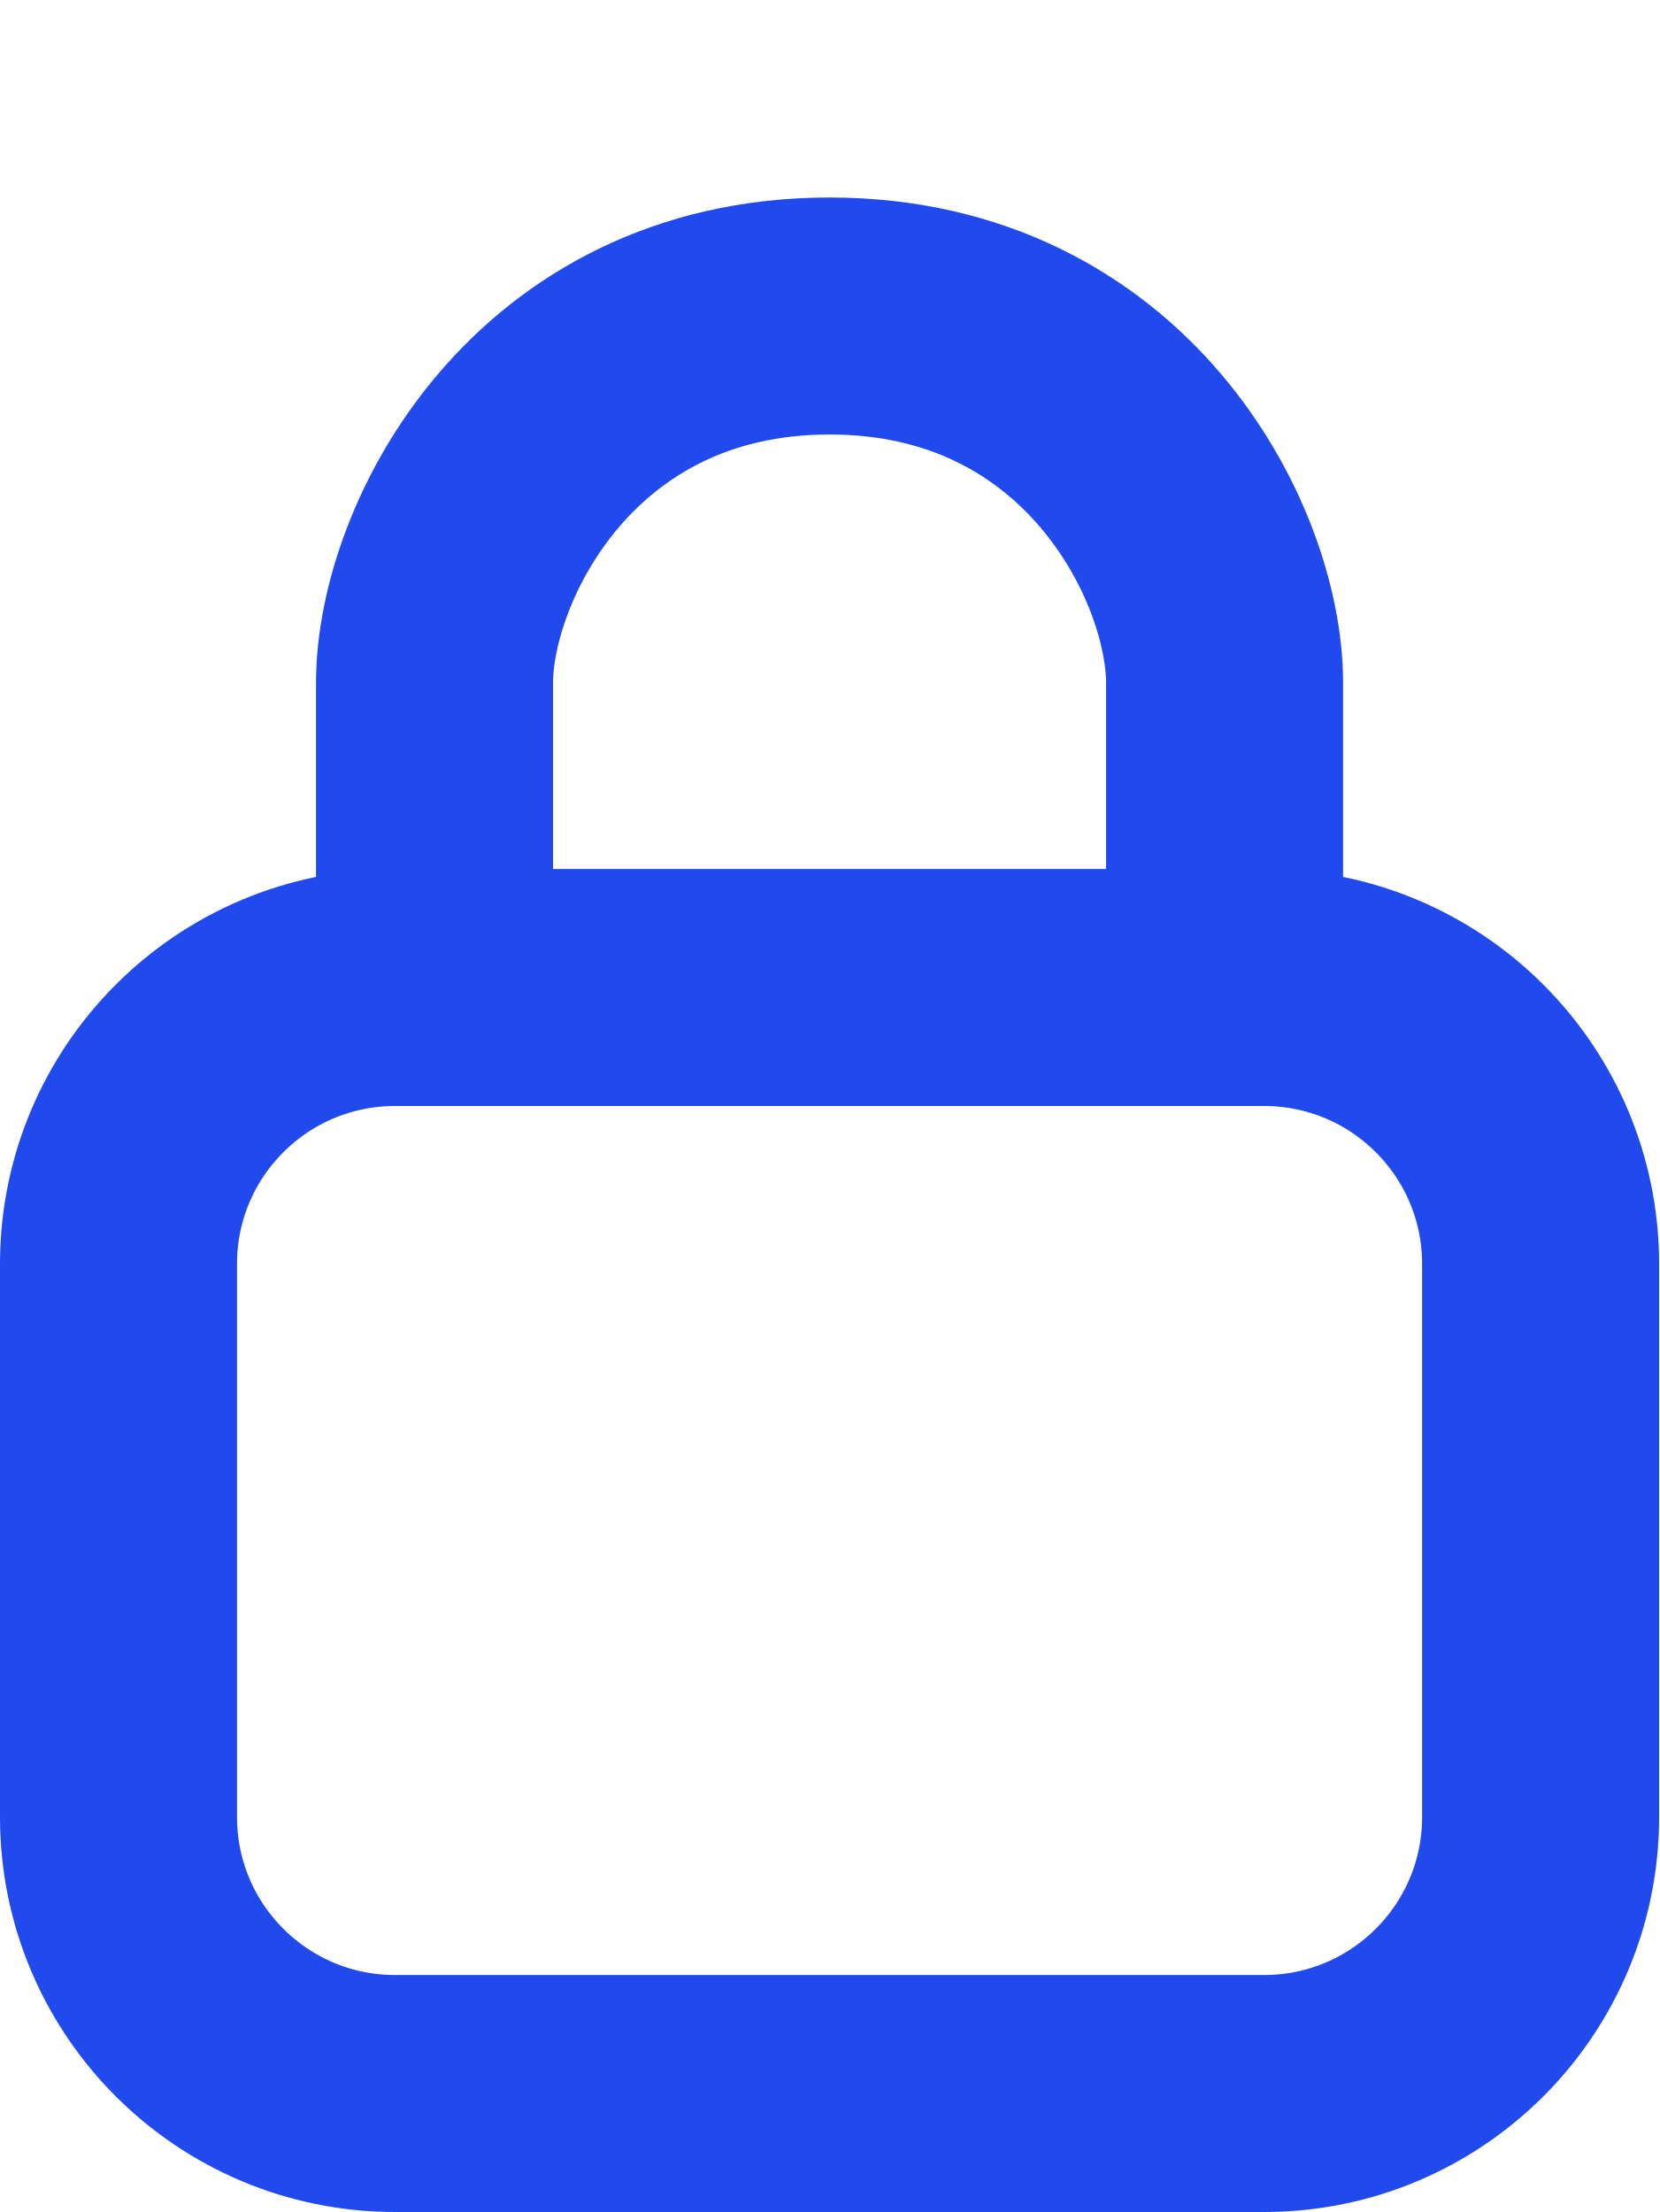
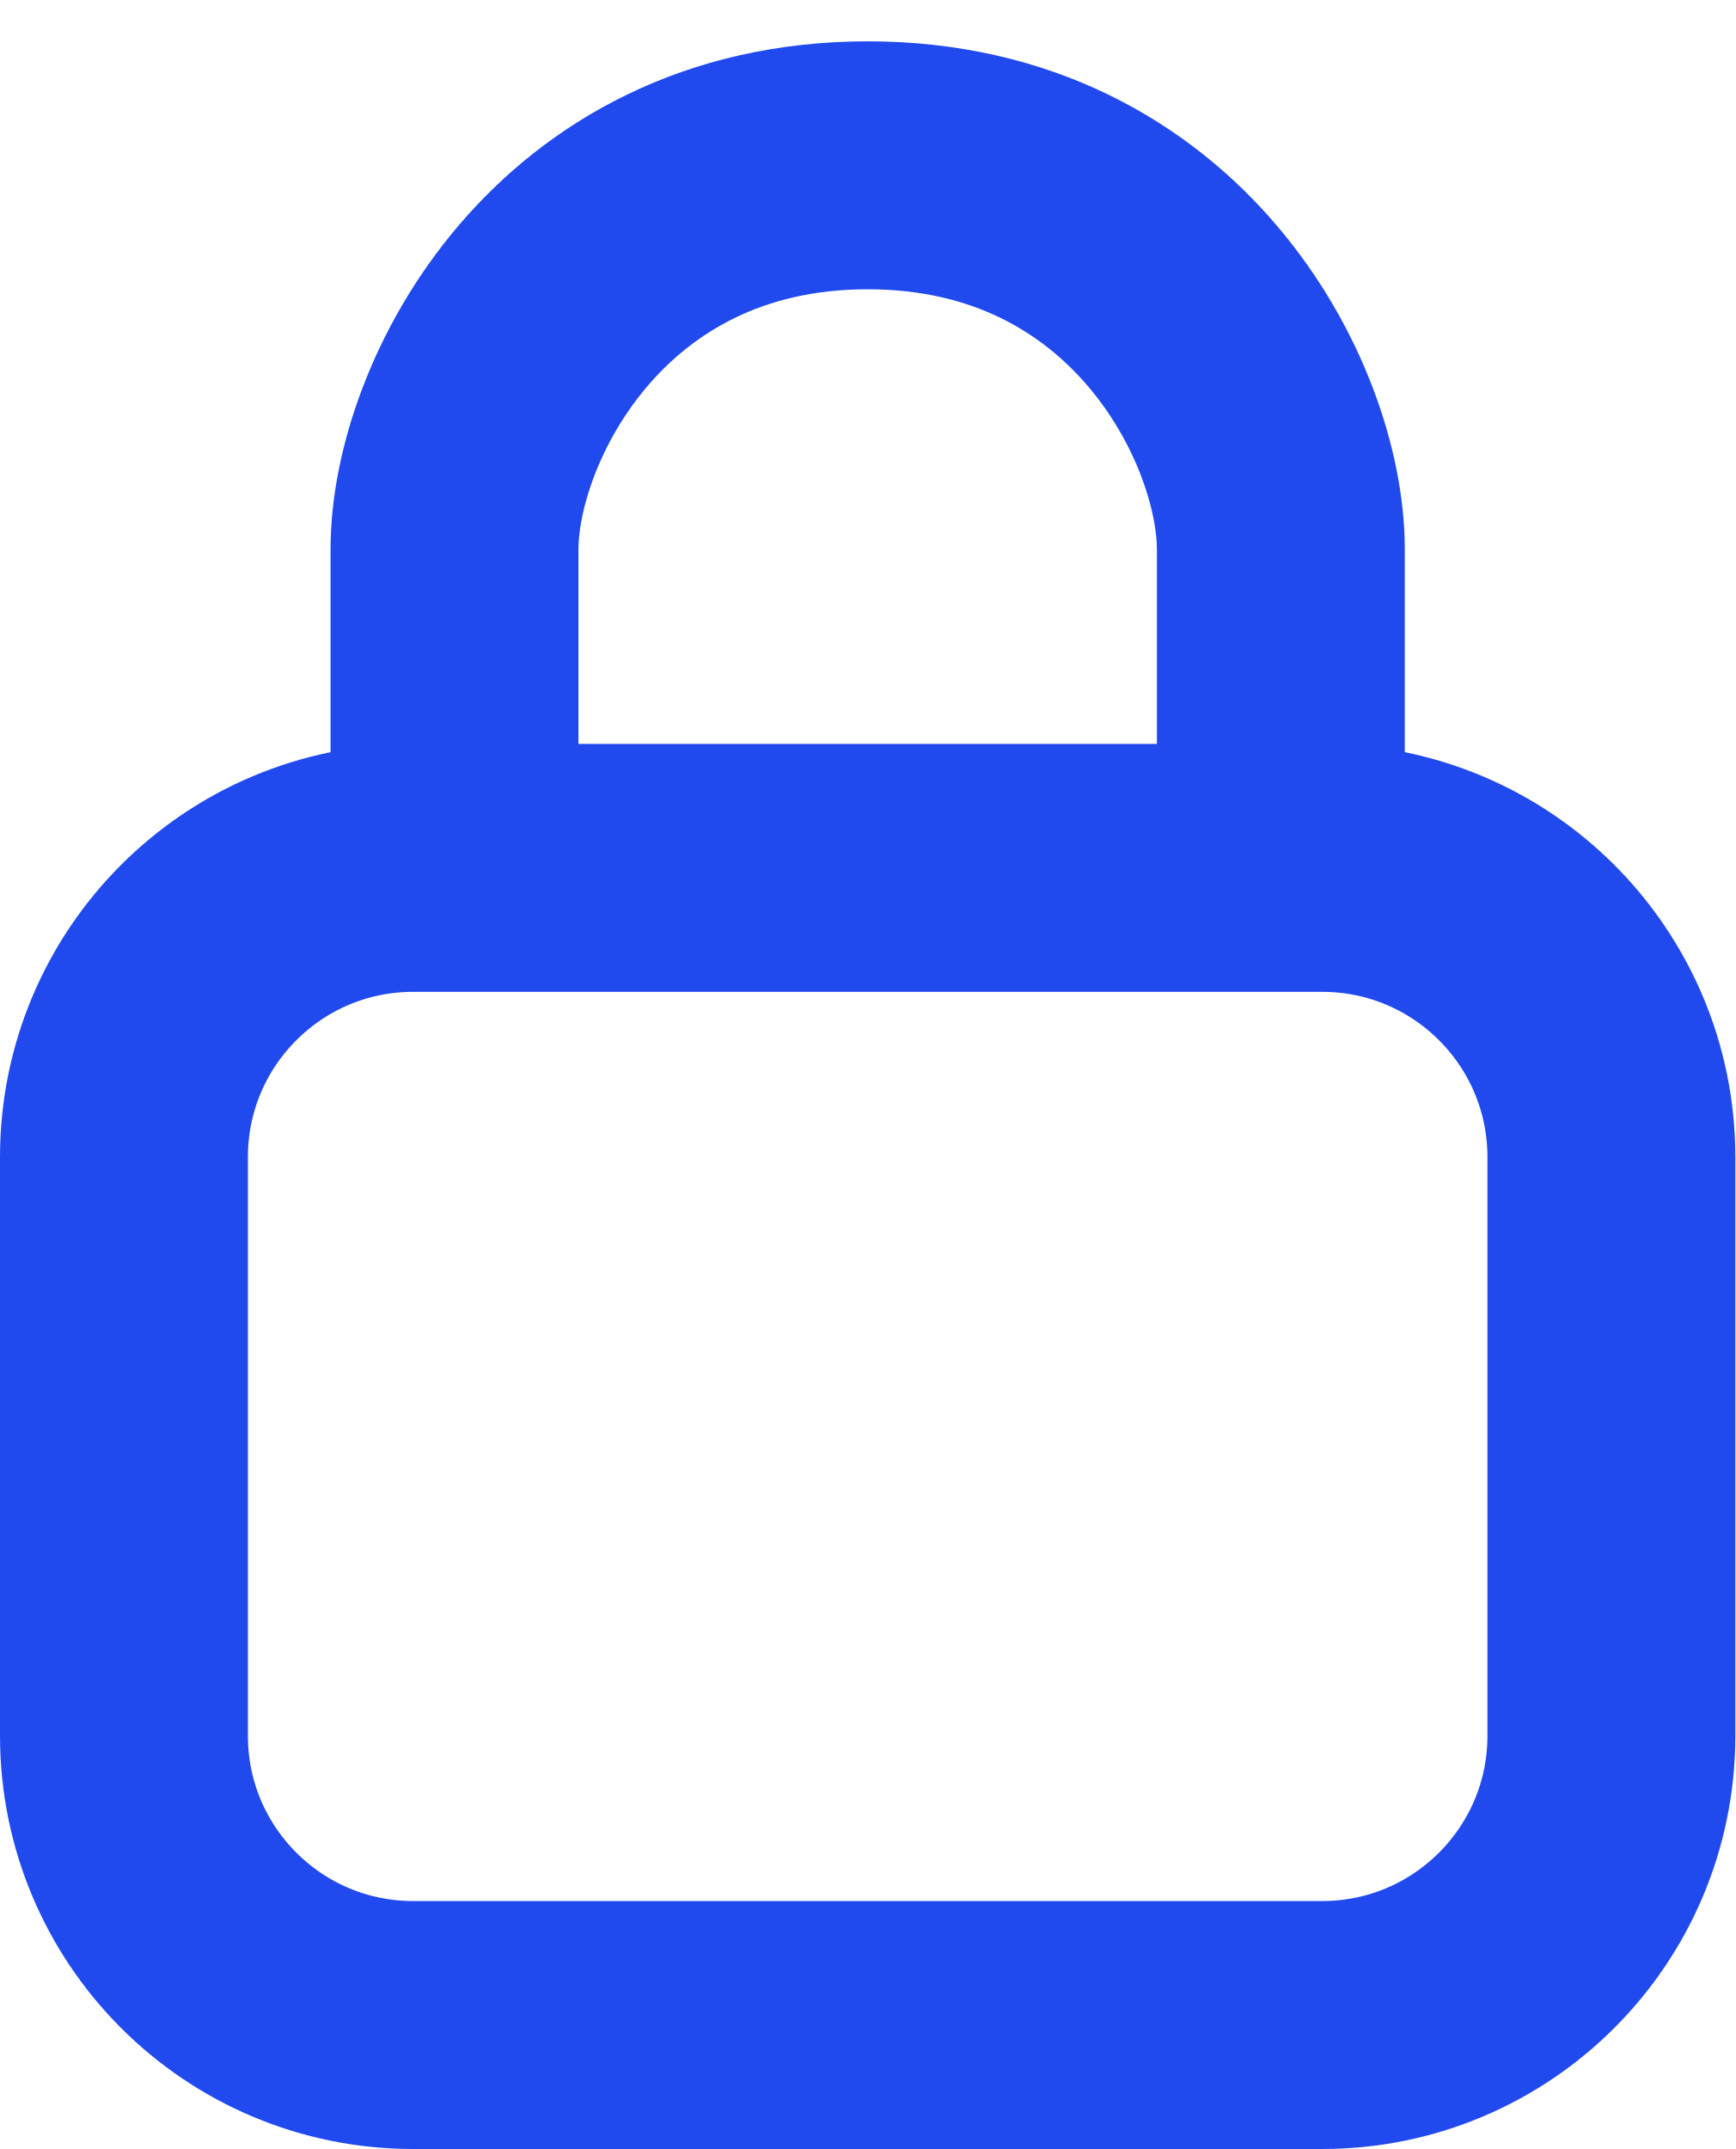
- <svg xmlns="http://www.w3.org/2000/svg" width="21" height="28" viewBox="0 0 21 28" fill="none">
-   <rect x="1.5" y="12.5" width="18" height="14" rx="3.5" stroke="#214AEE" stroke-width="3" stroke-linejoin="round" />
-   <path d="M5.5 12C5.5 11.097 5.5 8.646 5.5 8.646C5.5 7 7 4 10.5 4C14 4 15.5 7 15.5 8.646C15.5 8.646 15.5 11.167 15.5 12" stroke="#214AEE" stroke-width="3" stroke-linecap="round" stroke-linejoin="round" />
+ <svg xmlns="http://www.w3.org/2000/svg" width="21" height="26" viewBox="0 0 21 26" fill="none">
+   <rect x="1.5" y="10.5" width="18" height="14" rx="3.5" stroke="#214AEE" stroke-width="3" stroke-linejoin="round" />
+   <path d="M5.5 10C5.5 9.097 5.5 6.646 5.5 6.646C5.5 5 7 2 10.5 2C14 2 15.5 5 15.5 6.646C15.5 6.646 15.5 9.167 15.5 10" stroke="#214AEE" stroke-width="3" stroke-linecap="round" stroke-linejoin="round" />
</svg>
